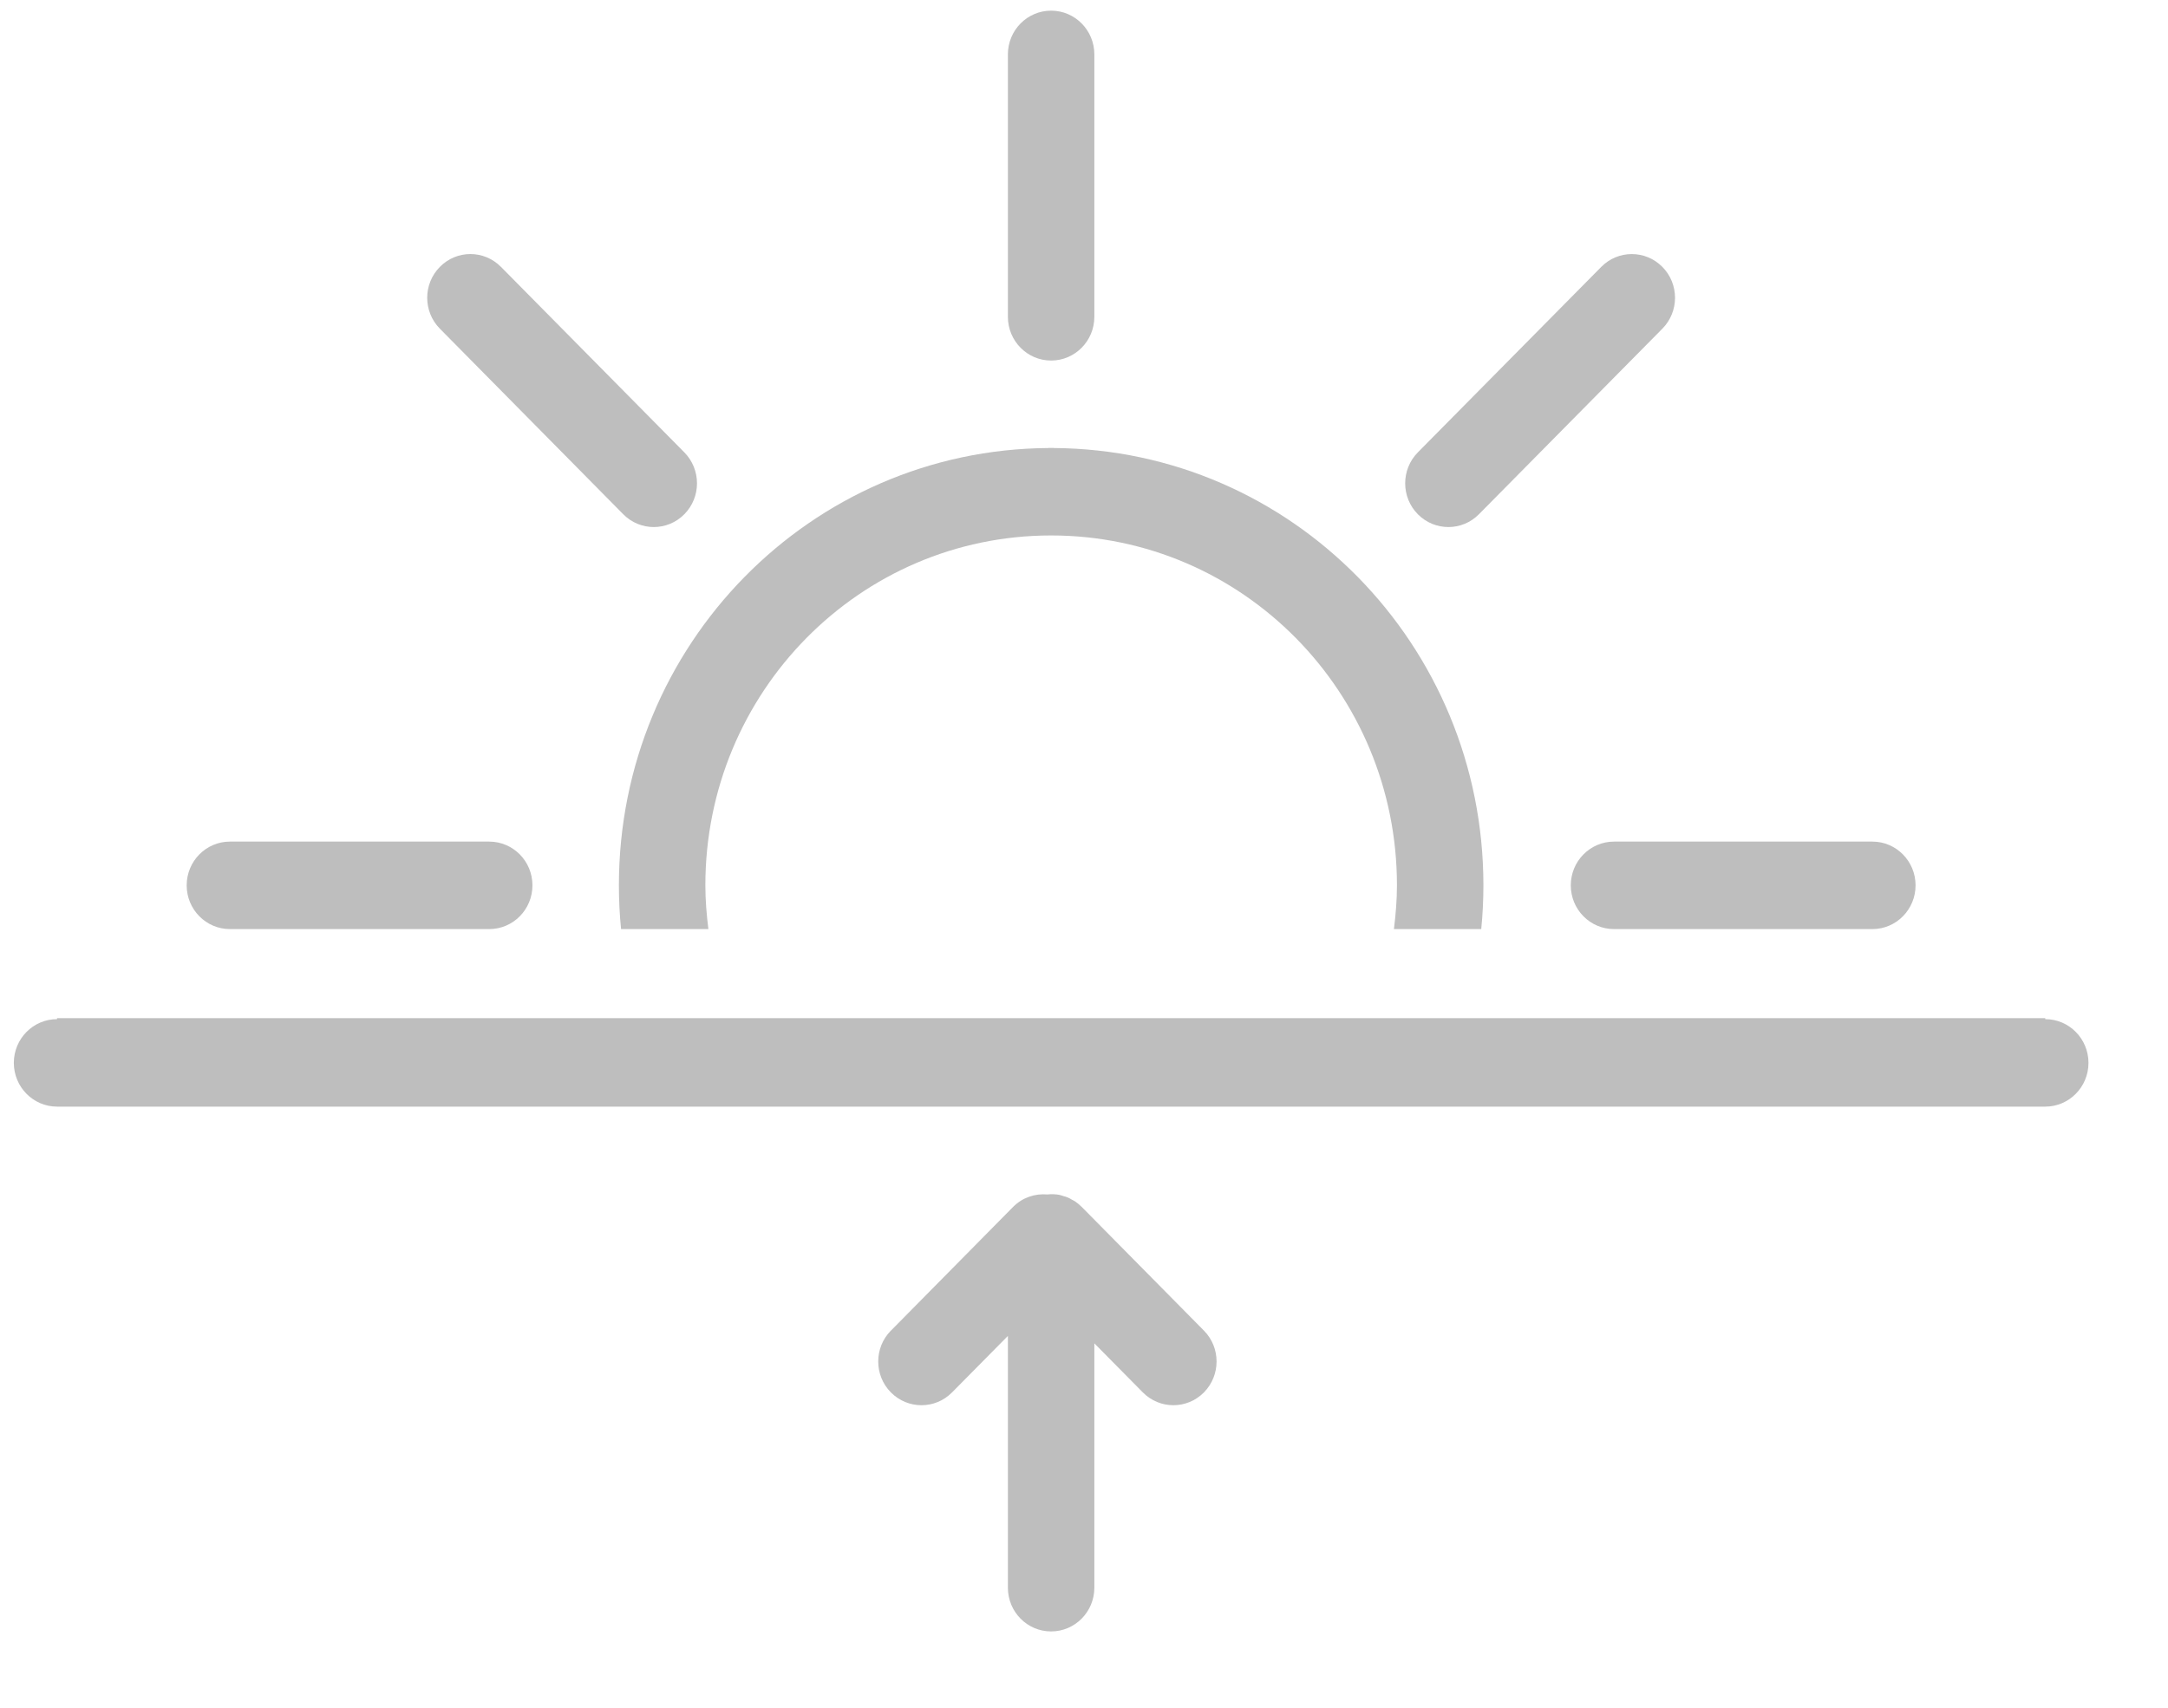
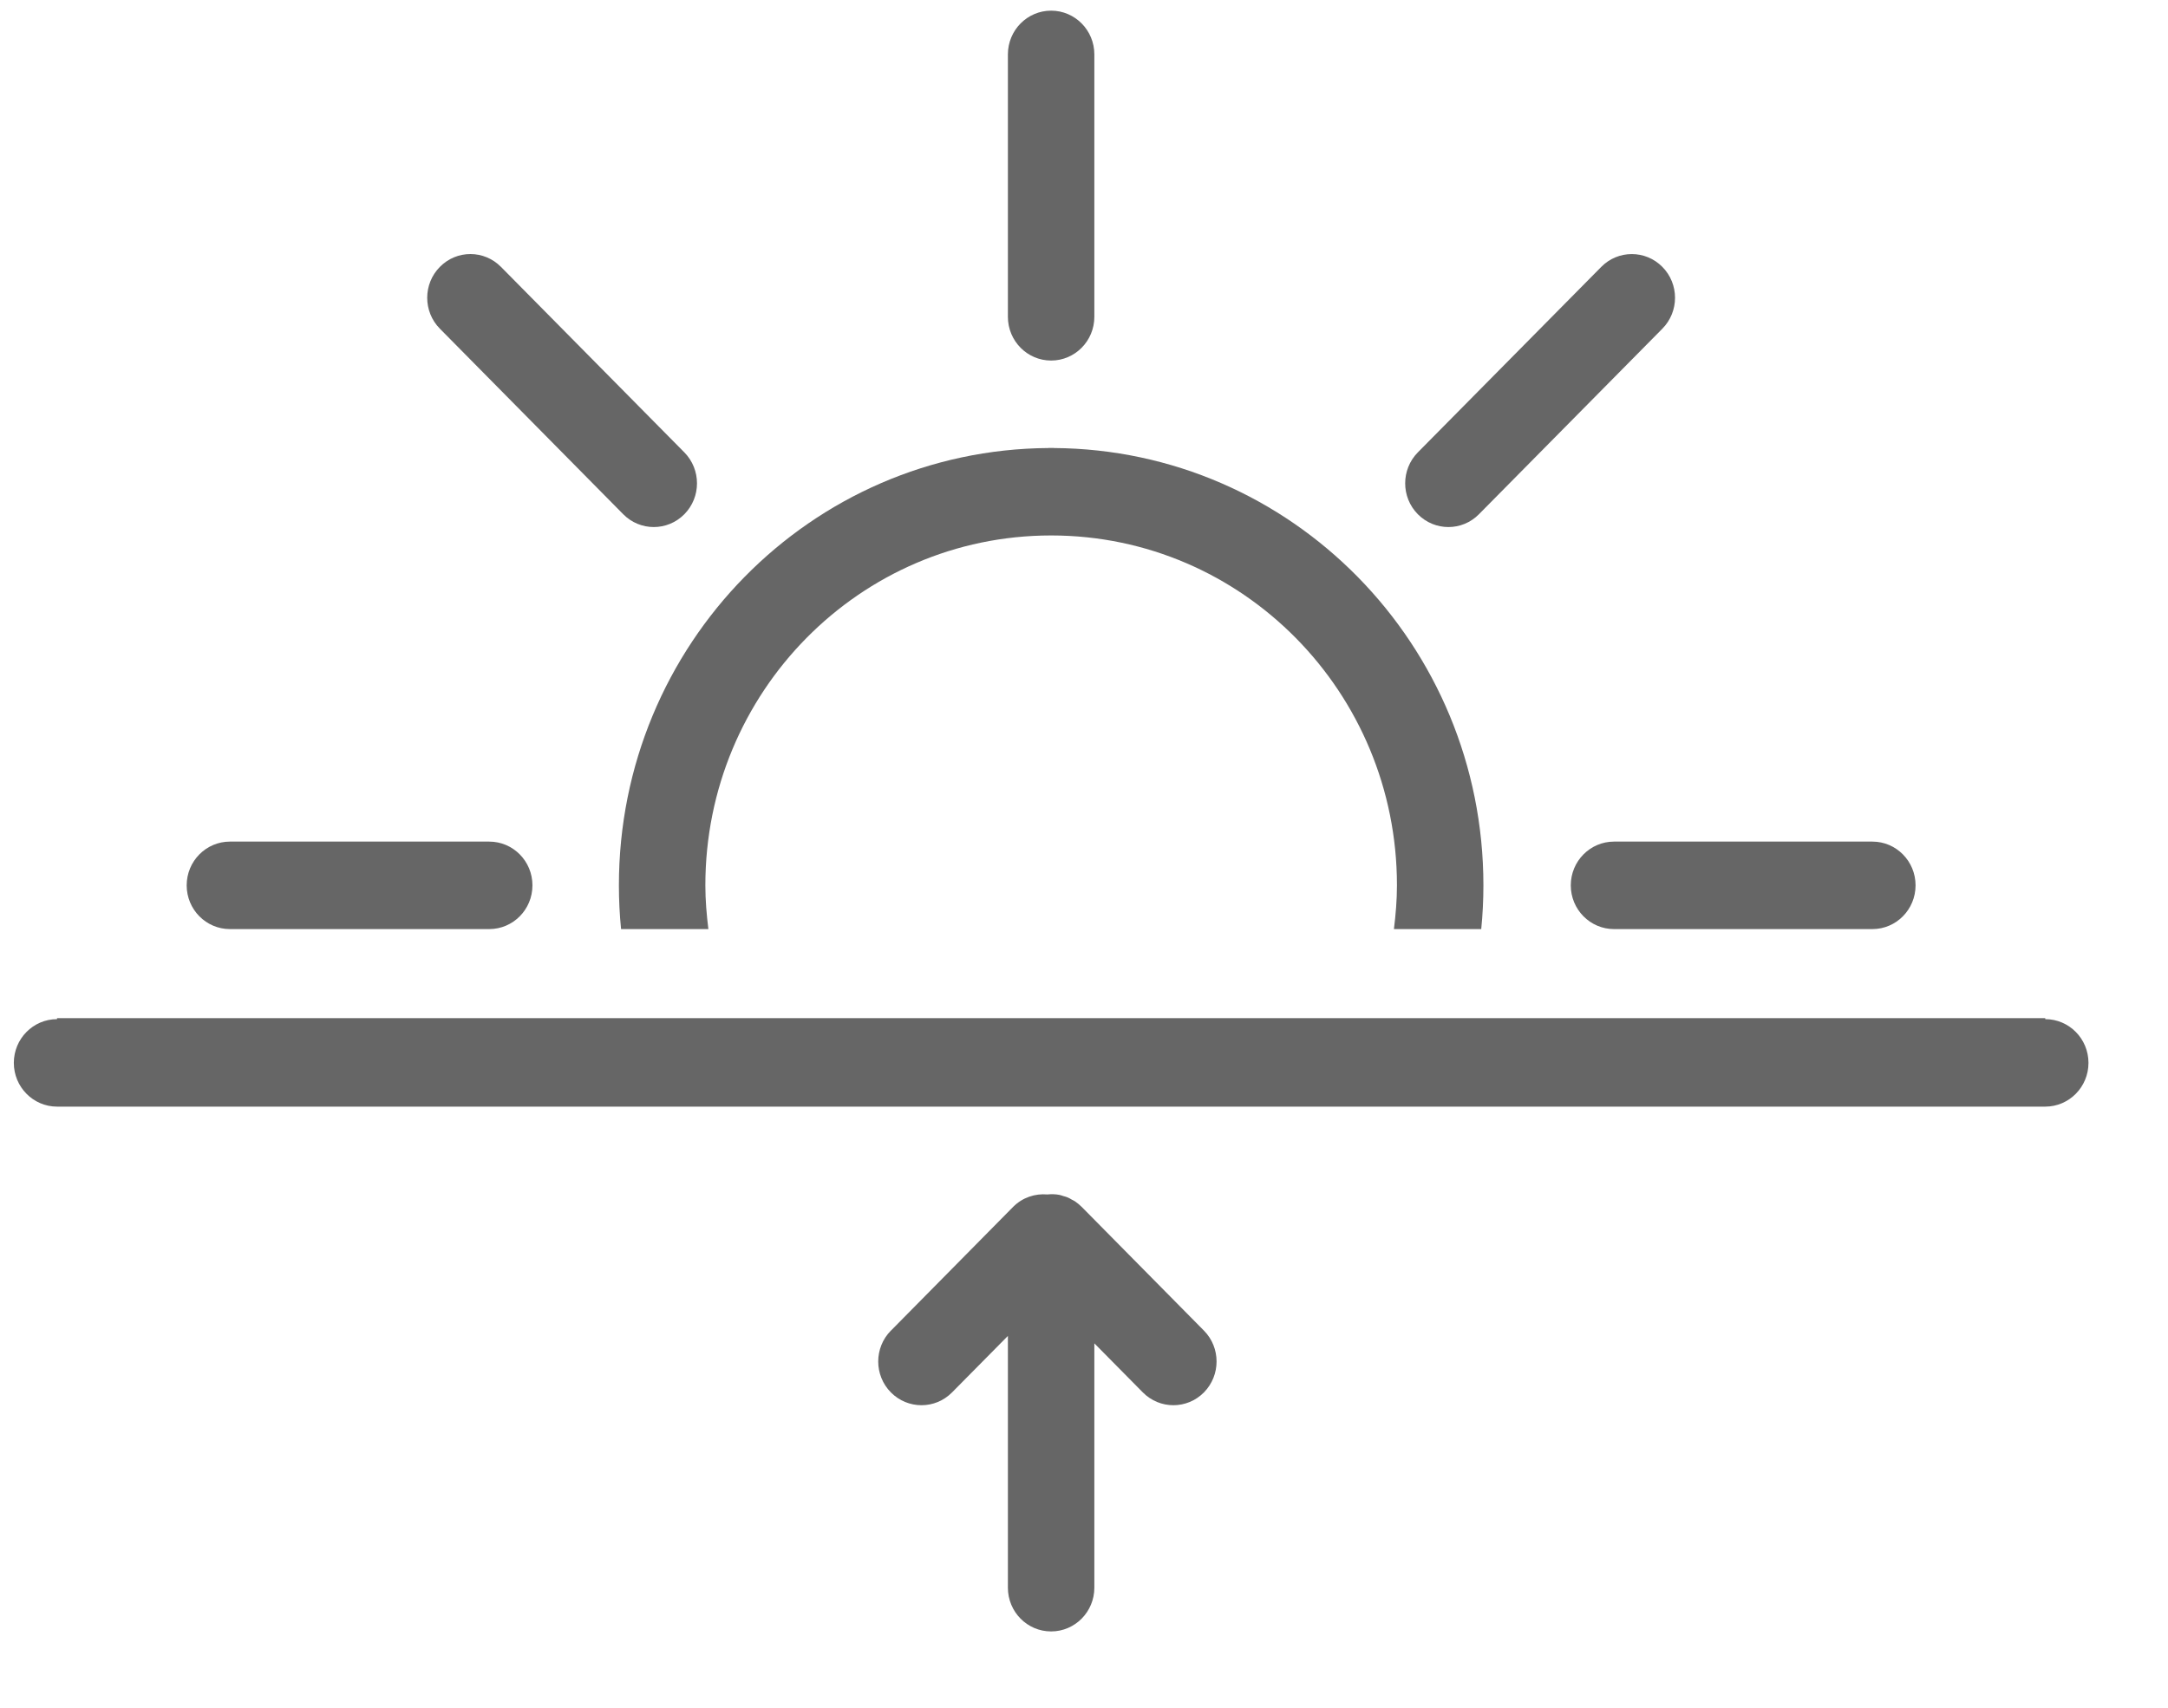
<svg xmlns="http://www.w3.org/2000/svg" width="33px" height="26px" viewBox="0 0 33 26" version="1.1">
-   <g id="Page-1" stroke="none" stroke-width="1" fill="none" fill-rule="evenodd" opacity="0.254">
+   <g id="Page-1" stroke="none" stroke-width="1" fill="none" fill-rule="evenodd" opacity="0.6">
    <g id="Praktijk-Planner" transform="translate(-490, -464)" fill="#000000" fill-rule="nonzero">
      <g id="Group-4" transform="translate(481, 453)">
        <g id="Group-3" transform="translate(7.806818, 11)">
          <g id="noun_sunrise_685070" transform="translate(1, 0)">
            <g id="Group" transform="translate(0.193182, 0)">
              <g id="Group-9" transform="translate(0.210526, 0.162216)">
                <path d="M30.921,15.354 L30.921,15.339 L0.658,15.339 L0.658,15.354 C0.295,15.354 3.35731443e-13,15.652 3.35731443e-13,16.02 C3.35731443e-13,16.387 0.295,16.686 0.658,16.686 L30.921,16.686 C31.284,16.686 31.579,16.387 31.579,16.02 C31.579,15.652 31.284,15.354 30.921,15.354 Z" id="Path" />
                <path d="M15.789,5.327 C16.152,5.327 16.447,5.029 16.447,4.661 L16.447,0.667 C16.447,0.667 16.447,0.666 16.447,0.666 C16.447,0.298 16.152,-2.48689958e-13 15.789,-2.48689958e-13 C15.426,-2.48689958e-13 15.131,0.298 15.131,0.666 L15.131,4.661 C15.131,5.029 15.426,5.327 15.789,5.327 Z" id="Path" />
                <path d="M3.289,13.983 L7.236,13.983 C7.6,13.983 7.894,13.685 7.894,13.317 C7.894,12.949 7.6,12.651 7.236,12.651 L3.29,12.651 C3.29,12.651 3.29,12.651 3.289,12.651 C2.926,12.651 2.631,12.949 2.631,13.317 C2.631,13.685 2.926,13.983 3.289,13.983 Z" id="Path" />
                <path d="M24.357,12.651 C23.994,12.651 23.699,12.949 23.699,13.317 C23.699,13.685 23.994,13.983 24.357,13.983 L28.29,13.983 C28.653,13.983 28.947,13.685 28.947,13.317 C28.947,12.949 28.653,12.651 28.29,12.651 L24.358,12.651 C24.358,12.651 24.357,12.651 24.357,12.651 Z" id="Path" />
                <path d="M22.301,7.667 L25.092,4.843 C25.092,4.843 25.092,4.843 25.093,4.842 C25.35,4.582 25.35,4.161 25.093,3.901 C24.836,3.641 24.419,3.641 24.163,3.901 L21.371,6.725 C21.114,6.986 21.114,7.407 21.371,7.667 C21.628,7.927 22.045,7.927 22.301,7.667 Z" id="Path" />
                <path d="M9.276,7.667 C9.533,7.927 9.949,7.927 10.206,7.667 C10.463,7.407 10.463,6.986 10.206,6.725 L7.416,3.902 C7.416,3.901 7.416,3.901 7.415,3.901 C7.158,3.641 6.742,3.64 6.485,3.901 C6.228,4.161 6.228,4.582 6.485,4.842 L9.276,7.667 Z" id="Path" />
                <path d="M9.243,13.983 L10.572,13.983 C10.545,13.764 10.526,13.543 10.526,13.317 C10.526,10.375 12.877,7.993 15.784,7.99 L15.795,7.99 C18.701,7.993 21.053,10.375 21.053,13.317 C21.053,13.543 21.034,13.764 21.007,13.983 L22.336,13.983 C22.358,13.764 22.369,13.541 22.369,13.317 C22.369,9.65 19.448,6.682 15.83,6.659 L15.83,6.658 L15.748,6.658 L15.748,6.659 C12.131,6.682 9.21,9.65 9.21,13.317 C9.21,13.541 9.221,13.764 9.243,13.983 Z" id="Path" />
                <path d="M16.255,18.213 C16.255,18.213 16.255,18.213 16.255,18.212 C16.255,18.212 16.255,18.212 16.254,18.212 C16.252,18.21 16.249,18.209 16.247,18.206 C16.218,18.178 16.188,18.152 16.154,18.129 C16.138,18.118 16.121,18.111 16.104,18.102 C16.083,18.09 16.063,18.077 16.04,18.068 C16.02,18.059 15.998,18.054 15.976,18.048 C15.957,18.042 15.938,18.034 15.917,18.03 C15.856,18.018 15.795,18.017 15.732,18.023 C15.546,18.007 15.354,18.068 15.211,18.212 L13.352,20.095 C13.351,20.095 13.351,20.095 13.35,20.096 C13.093,20.356 13.093,20.777 13.35,21.037 C13.608,21.297 14.024,21.297 14.281,21.037 L15.131,20.177 L15.131,24.01 C15.131,24.378 15.425,24.676 15.789,24.676 C16.152,24.676 16.447,24.378 16.447,24.01 L16.447,20.29 L17.185,21.037 C17.442,21.297 17.858,21.297 18.115,21.037 C18.371,20.777 18.372,20.356 18.115,20.096 L16.255,18.213 Z" id="Path" />
              </g>
            </g>
          </g>
        </g>
      </g>
    </g>
  </g>
</svg>
